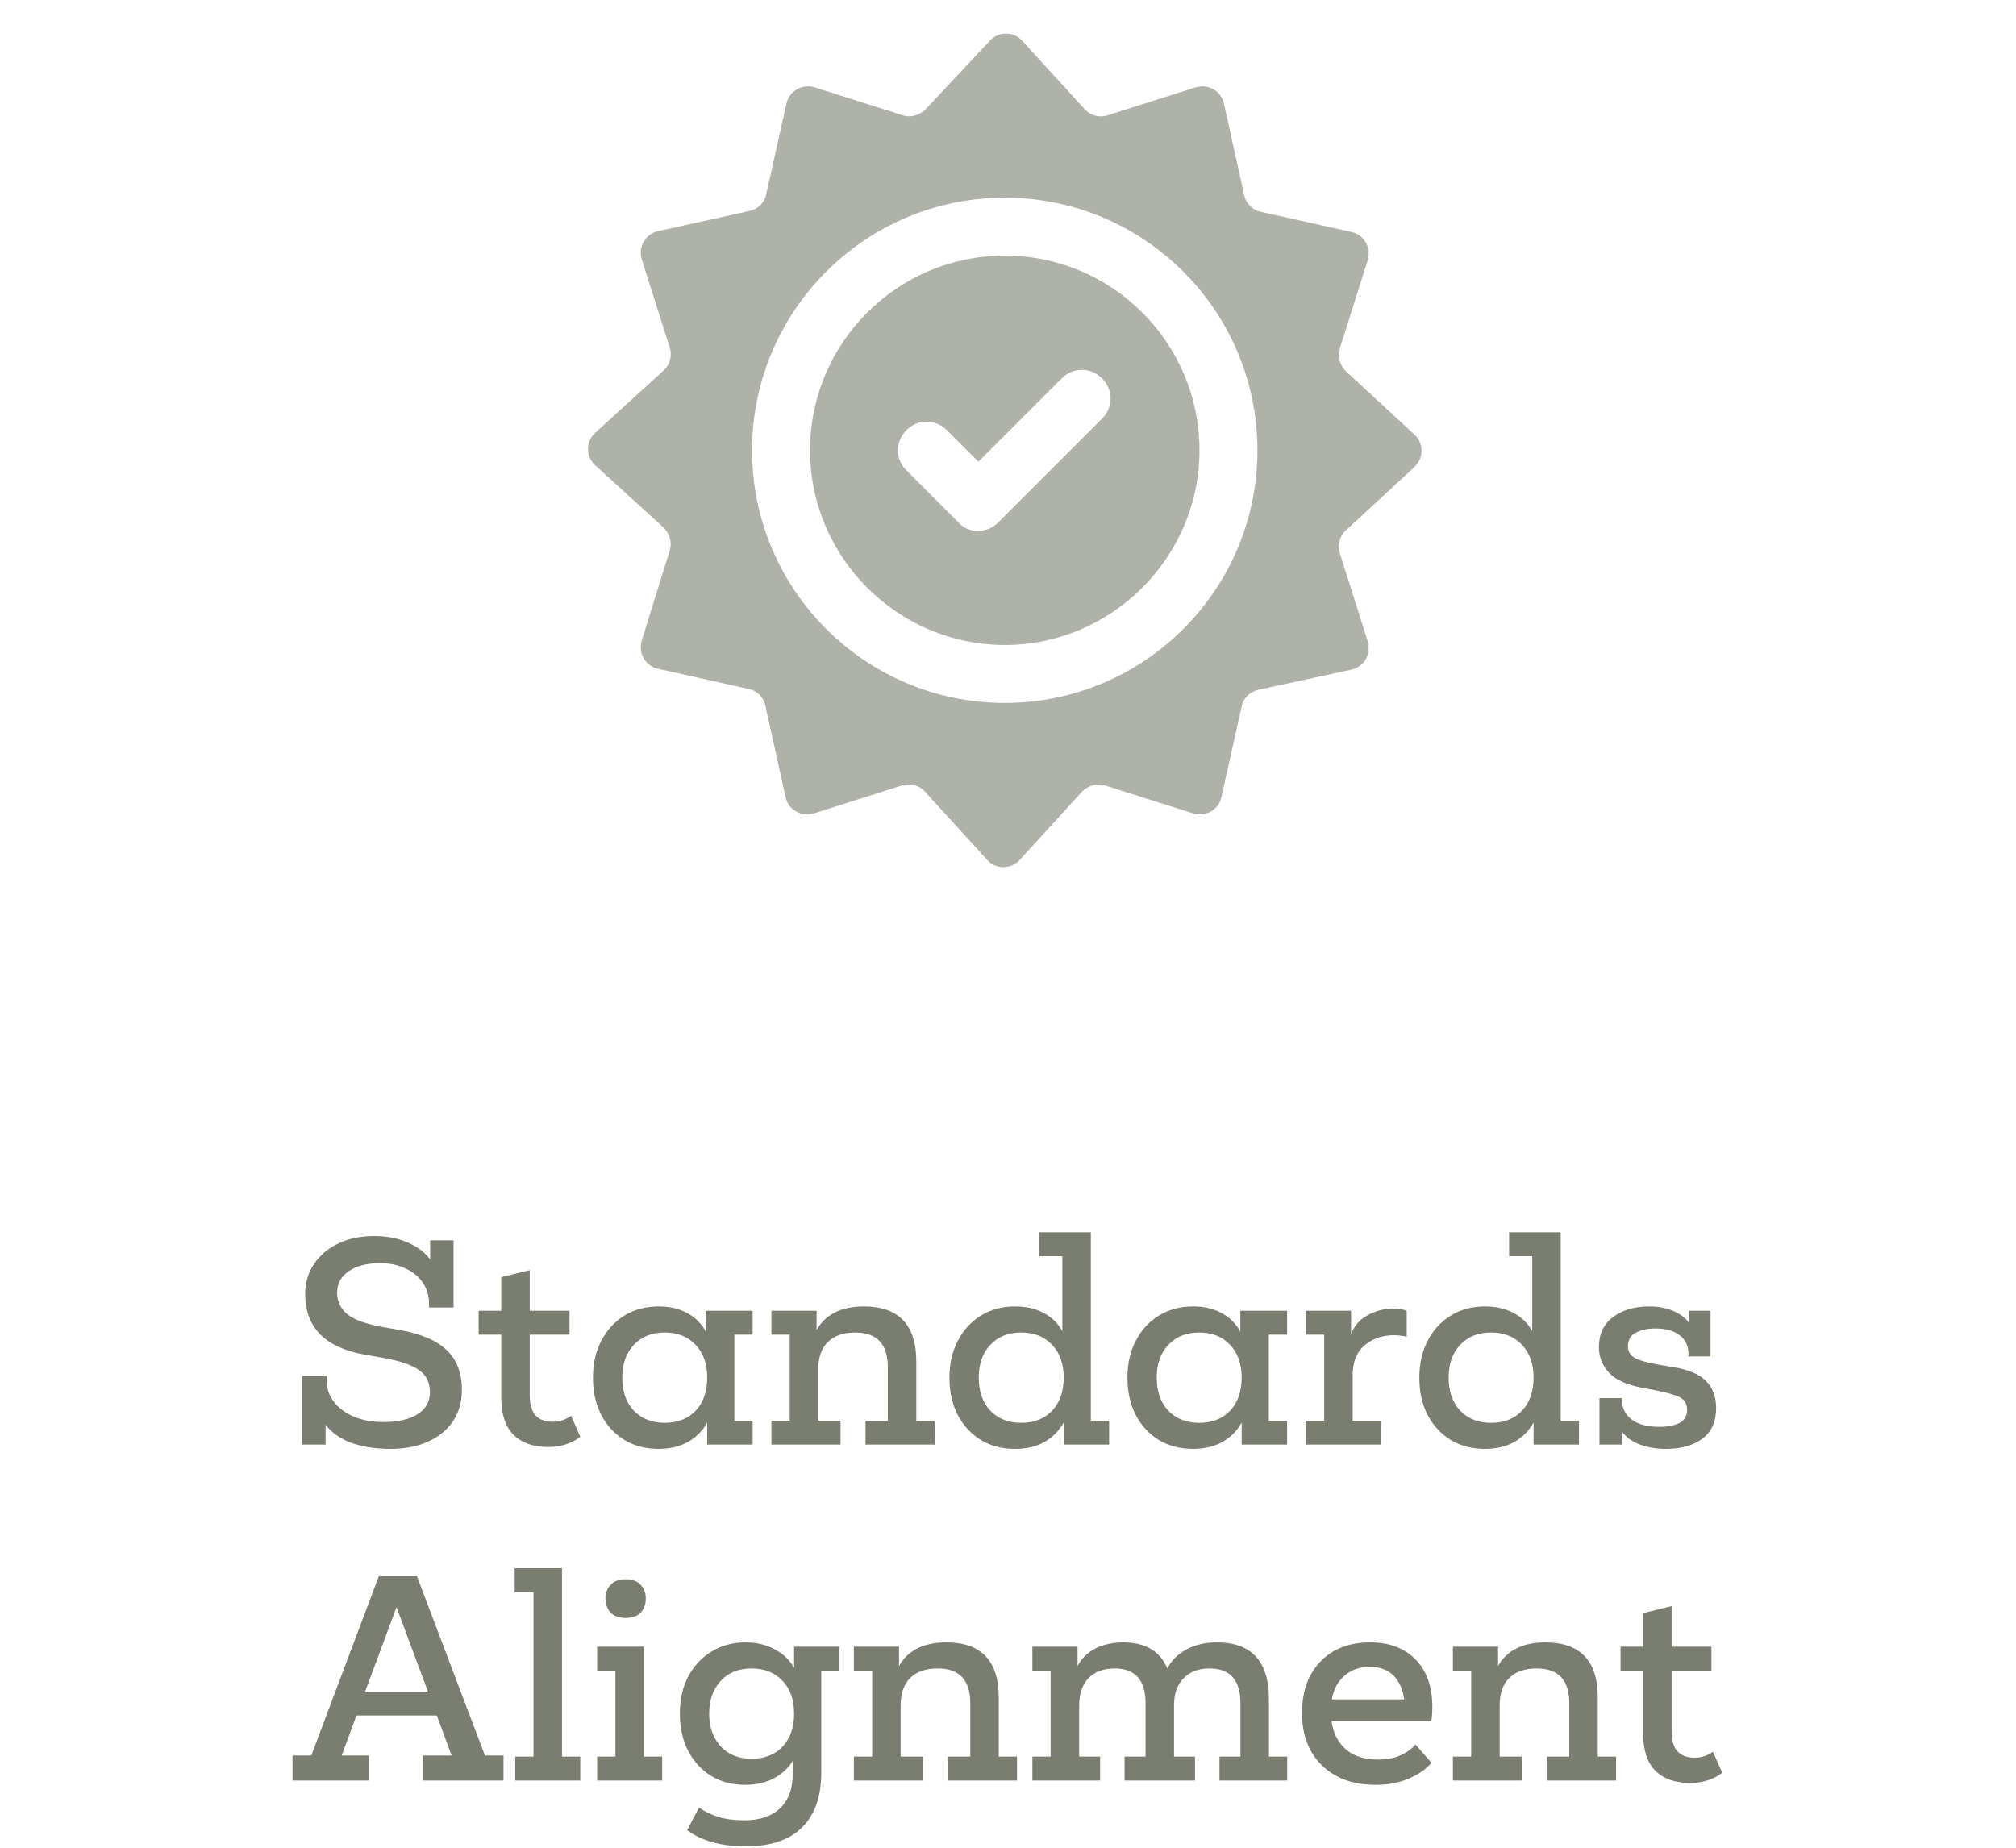
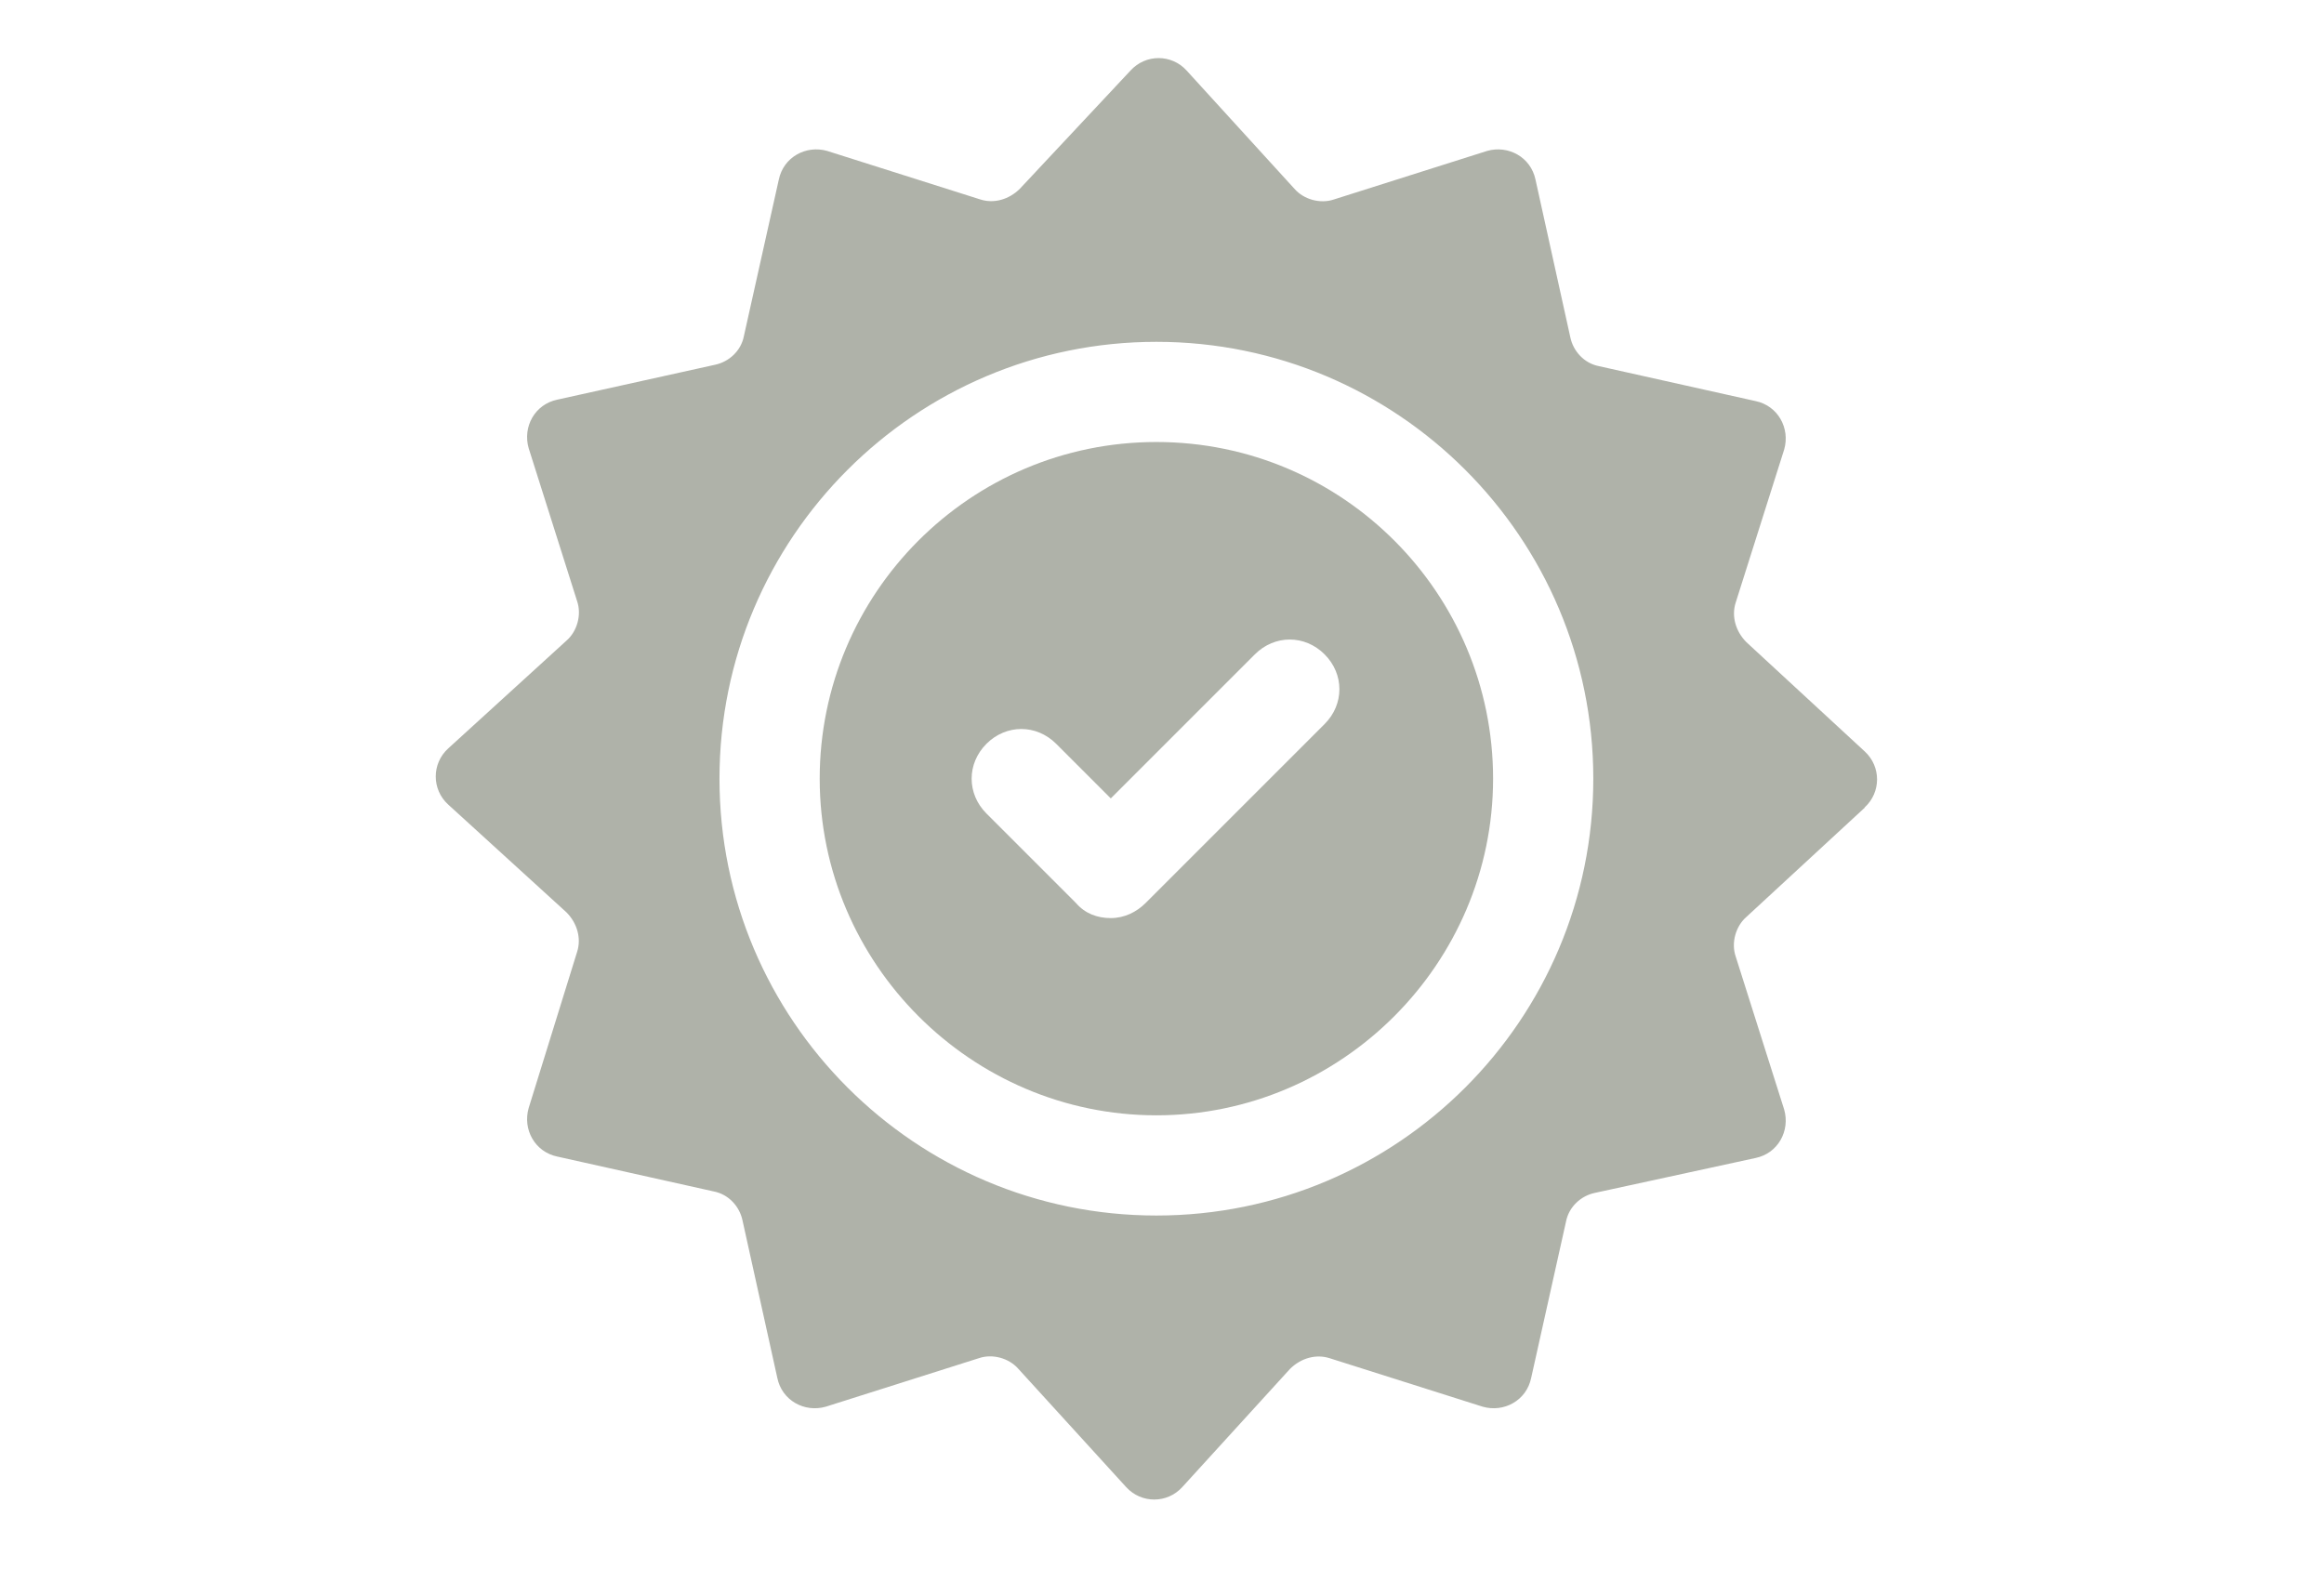
- <svg xmlns="http://www.w3.org/2000/svg" width="120" height="110" viewBox="0 0 120 110" fill="none">
+ <svg xmlns="http://www.w3.org/2000/svg" width="80" height="54" viewBox="0 0 80 54" fill="none">
  <g opacity="0.6">
-     <path d="M59.807 15.217C53.387 15.217 48.217 20.437 48.217 26.807C48.217 33.177 53.437 38.397 59.807 38.397C66.177 38.397 71.397 33.177 71.397 26.807C71.397 20.437 66.227 15.217 59.807 15.217ZM65.597 24.927L59.437 31.087C59.127 31.397 58.707 31.607 58.237 31.607C57.767 31.607 57.347 31.447 57.037 31.087L53.957 28.007C53.277 27.327 53.277 26.287 53.957 25.607C54.637 24.927 55.677 24.927 56.357 25.607L58.237 27.487L63.197 22.527C63.877 21.847 64.917 21.847 65.597 22.527C66.277 23.207 66.277 24.247 65.597 24.927Z" fill="#7A7E70" />
-     <path d="M84.188 27.797C84.757 27.277 84.757 26.387 84.188 25.867L80.118 22.108C79.748 21.738 79.597 21.218 79.748 20.747L81.418 15.477C81.627 14.748 81.207 13.967 80.427 13.807L75.047 12.607C74.528 12.508 74.157 12.088 74.058 11.617L72.858 6.188C72.698 5.407 71.918 4.987 71.188 5.197L65.918 6.867C65.448 7.027 64.877 6.867 64.558 6.497L60.847 2.428C60.328 1.857 59.438 1.857 58.917 2.428L55.108 6.497C54.737 6.867 54.218 7.018 53.748 6.867L48.477 5.197C47.748 4.987 46.968 5.407 46.807 6.188L45.608 11.568C45.508 12.088 45.087 12.457 44.617 12.557L39.188 13.758C38.407 13.918 37.987 14.697 38.197 15.428L39.867 20.698C40.028 21.168 39.867 21.738 39.498 22.058L35.428 25.767C34.858 26.288 34.858 27.177 35.428 27.698L39.498 31.407C39.867 31.777 40.017 32.297 39.867 32.767L38.197 38.148C37.987 38.877 38.407 39.657 39.188 39.818L44.568 41.017C45.087 41.117 45.458 41.538 45.557 42.008L46.758 47.438C46.917 48.218 47.697 48.638 48.428 48.428L53.697 46.758C54.167 46.597 54.737 46.758 55.057 47.127L58.767 51.197C59.288 51.767 60.178 51.767 60.697 51.197L64.407 47.127C64.778 46.758 65.297 46.608 65.767 46.758L71.037 48.428C71.767 48.638 72.547 48.218 72.707 47.438L73.907 42.057C74.007 41.538 74.427 41.167 74.897 41.068L80.427 39.867C81.207 39.708 81.627 38.928 81.418 38.197L79.748 32.928C79.588 32.458 79.748 31.887 80.118 31.567L84.188 27.808V27.797ZM59.807 41.847C51.508 41.847 44.767 35.108 44.767 26.808C44.767 18.508 51.508 11.768 59.807 11.768C68.108 11.768 74.847 18.508 74.847 26.808C74.847 35.108 68.108 41.847 59.807 41.847Z" fill="#7A7E70" />
+     <path d="M39.807 15.217C33.387 15.217 28.217 20.437 28.217 26.807C28.217 33.177 33.437 38.397 39.807 38.397C46.177 38.397 51.397 33.177 51.397 26.807C51.397 20.437 46.227 15.217 39.807 15.217ZM45.597 24.927L39.437 31.087C39.127 31.397 38.707 31.607 38.237 31.607C37.767 31.607 37.347 31.447 37.037 31.087L33.957 28.007C33.277 27.327 33.277 26.287 33.957 25.607C34.637 24.927 35.677 24.927 36.357 25.607L38.237 27.487L43.197 22.527C43.877 21.847 44.917 21.847 45.597 22.527C46.277 23.207 46.277 24.247 45.597 24.927Z" fill="#7A7E70" />
+     <path d="M64.188 27.797C64.757 27.277 64.757 26.387 64.188 25.867L60.117 22.108C59.748 21.738 59.597 21.218 59.748 20.747L61.417 15.477C61.627 14.748 61.208 13.967 60.428 13.807L55.047 12.607C54.528 12.508 54.157 12.088 54.057 11.617L52.858 6.188C52.697 5.407 51.917 4.987 51.188 5.197L45.917 6.867C45.447 7.027 44.877 6.867 44.557 6.497L40.847 2.428C40.328 1.857 39.438 1.857 38.917 2.428L35.108 6.497C34.737 6.867 34.218 7.018 33.748 6.867L28.477 5.197C27.747 4.987 26.968 5.407 26.808 6.188L25.608 11.568C25.508 12.088 25.087 12.457 24.617 12.557L19.188 13.758C18.407 13.918 17.988 14.697 18.198 15.428L19.867 20.698C20.027 21.168 19.867 21.738 19.497 22.058L15.428 25.767C14.857 26.288 14.857 27.177 15.428 27.698L19.497 31.407C19.867 31.777 20.017 32.297 19.867 32.767L18.198 38.148C17.988 38.877 18.407 39.657 19.188 39.818L24.567 41.017C25.087 41.117 25.457 41.538 25.558 42.008L26.758 47.438C26.918 48.218 27.698 48.638 28.427 48.428L33.697 46.758C34.167 46.597 34.737 46.758 35.057 47.127L38.767 51.197C39.288 51.767 40.178 51.767 40.697 51.197L44.407 47.127C44.778 46.758 45.297 46.608 45.767 46.758L51.038 48.428C51.767 48.638 52.547 48.218 52.708 47.438L53.907 42.057C54.008 41.538 54.428 41.167 54.898 41.068L60.428 39.867C61.208 39.708 61.627 38.928 61.417 38.197L59.748 32.928C59.587 32.458 59.748 31.887 60.117 31.567L64.188 27.808V27.797ZM39.807 41.847C31.508 41.847 24.767 35.108 24.767 26.808C24.767 18.508 31.508 11.768 39.807 11.768C48.108 11.768 54.847 18.508 54.847 26.808C54.847 35.108 48.108 41.847 39.807 41.847Z" fill="#7A7E70" />
  </g>
-   <path d="M23.237 86.256C22.384 86.256 21.616 86.139 20.933 85.904C20.261 85.659 19.744 85.296 19.381 84.816V86H17.989V81.92H19.445V82.176C19.445 82.656 19.589 83.083 19.877 83.456C20.165 83.829 20.56 84.123 21.061 84.336C21.573 84.549 22.154 84.656 22.805 84.656C23.68 84.656 24.362 84.501 24.853 84.192C25.344 83.883 25.589 83.445 25.589 82.88C25.589 82.304 25.376 81.867 24.949 81.568C24.522 81.259 23.797 81.013 22.773 80.832L21.765 80.656C20.549 80.443 19.642 80.032 19.045 79.424C18.458 78.816 18.165 78.021 18.165 77.04C18.165 76.357 18.341 75.76 18.693 75.248C19.045 74.725 19.525 74.32 20.133 74.032C20.752 73.733 21.466 73.584 22.277 73.584C23.024 73.584 23.685 73.712 24.261 73.968C24.837 74.213 25.285 74.549 25.605 74.976V73.84H26.997V77.84H25.541V77.632C25.541 77.152 25.418 76.731 25.173 76.368C24.928 76.005 24.586 75.723 24.149 75.52C23.712 75.307 23.205 75.2 22.629 75.2C21.84 75.2 21.216 75.36 20.757 75.68C20.298 75.989 20.069 76.411 20.069 76.944C20.069 77.477 20.272 77.909 20.677 78.24C21.082 78.571 21.792 78.827 22.805 79.008L23.733 79.168C25.034 79.392 25.984 79.792 26.581 80.368C27.189 80.944 27.493 81.733 27.493 82.736C27.493 83.461 27.317 84.085 26.965 84.608C26.613 85.131 26.117 85.536 25.477 85.824C24.848 86.112 24.101 86.256 23.237 86.256ZM33.996 84.288L34.54 85.536C34.337 85.707 34.071 85.851 33.74 85.968C33.409 86.085 33.036 86.144 32.62 86.144C31.735 86.144 31.047 85.899 30.556 85.408C30.076 84.917 29.836 84.181 29.836 83.2V79.456H28.492V78.032H29.836V76.032L31.532 75.616V78.032H33.9V79.456H31.532V83.088C31.532 84.123 31.985 84.64 32.892 84.64C33.105 84.64 33.308 84.608 33.5 84.544C33.703 84.469 33.868 84.384 33.996 84.288ZM39.2 86.256C38.432 86.256 37.755 86.08 37.168 85.728C36.582 85.365 36.123 84.869 35.792 84.24C35.462 83.6 35.296 82.859 35.296 82.016C35.296 81.184 35.462 80.453 35.792 79.824C36.123 79.184 36.582 78.683 37.168 78.32C37.755 77.957 38.438 77.776 39.216 77.776C39.867 77.776 40.432 77.909 40.912 78.176C41.392 78.432 41.76 78.8 42.016 79.28V78.032H44.8V79.456H43.712V84.576H44.8V86H42.096V84.688C41.819 85.189 41.43 85.579 40.928 85.856C40.438 86.123 39.862 86.256 39.2 86.256ZM39.568 84.704C40.336 84.704 40.95 84.464 41.408 83.984C41.867 83.493 42.096 82.837 42.096 82.016C42.096 81.195 41.867 80.544 41.408 80.064C40.95 79.573 40.336 79.328 39.568 79.328C38.8 79.328 38.187 79.573 37.728 80.064C37.27 80.544 37.04 81.195 37.04 82.016C37.04 82.837 37.27 83.493 37.728 83.984C38.198 84.464 38.811 84.704 39.568 84.704ZM54.543 84.576H55.631V86H51.519V84.576H52.847V81.392C52.847 80.016 52.202 79.328 50.911 79.328C50.197 79.328 49.647 79.52 49.263 79.904C48.89 80.277 48.703 80.827 48.703 81.552V84.576H50.031V86H45.919V84.576H47.007V79.456H45.919V78.032H48.607V79.184C48.853 78.736 49.21 78.389 49.679 78.144C50.159 77.899 50.735 77.776 51.407 77.776C53.498 77.776 54.543 78.869 54.543 81.056V84.576ZM60.419 86.256C59.651 86.256 58.974 86.08 58.387 85.728C57.8 85.365 57.342 84.869 57.011 84.24C56.68 83.6 56.515 82.859 56.515 82.016C56.515 81.184 56.68 80.453 57.011 79.824C57.342 79.184 57.8 78.683 58.387 78.32C58.974 77.957 59.651 77.776 60.419 77.776C61.07 77.776 61.635 77.904 62.115 78.16C62.606 78.416 62.979 78.779 63.235 79.248V74.784H61.859V73.36H64.931V84.576H66.019V86H63.315V84.688C63.038 85.189 62.648 85.579 62.147 85.856C61.656 86.123 61.08 86.256 60.419 86.256ZM60.787 84.704C61.555 84.704 62.168 84.464 62.627 83.984C63.086 83.493 63.315 82.837 63.315 82.016C63.315 81.195 63.086 80.544 62.627 80.064C62.168 79.573 61.555 79.328 60.787 79.328C60.019 79.328 59.406 79.573 58.947 80.064C58.488 80.544 58.259 81.195 58.259 82.016C58.259 82.837 58.488 83.493 58.947 83.984C59.416 84.464 60.03 84.704 60.787 84.704ZM71.013 86.256C70.245 86.256 69.567 86.08 68.981 85.728C68.394 85.365 67.935 84.869 67.605 84.24C67.274 83.6 67.109 82.859 67.109 82.016C67.109 81.184 67.274 80.453 67.605 79.824C67.935 79.184 68.394 78.683 68.981 78.32C69.567 77.957 70.25 77.776 71.029 77.776C71.679 77.776 72.245 77.909 72.725 78.176C73.205 78.432 73.573 78.8 73.829 79.28V78.032H76.613V79.456H75.525V84.576H76.613V86H73.909V84.688C73.631 85.189 73.242 85.579 72.741 85.856C72.25 86.123 71.674 86.256 71.013 86.256ZM71.381 84.704C72.149 84.704 72.762 84.464 73.221 83.984C73.679 83.493 73.909 82.837 73.909 82.016C73.909 81.195 73.679 80.544 73.221 80.064C72.762 79.573 72.149 79.328 71.381 79.328C70.613 79.328 69.999 79.573 69.541 80.064C69.082 80.544 68.853 81.195 68.853 82.016C68.853 82.837 69.082 83.493 69.541 83.984C70.01 84.464 70.623 84.704 71.381 84.704ZM82.948 77.904C83.246 77.904 83.508 77.947 83.732 78.032V79.584C83.647 79.552 83.534 79.531 83.396 79.52C83.257 79.499 83.118 79.488 82.98 79.488C82.276 79.488 81.689 79.691 81.22 80.096C80.751 80.491 80.516 81.083 80.516 81.872V84.576H82.196V86H77.732V84.576H78.82V79.456H77.732V78.032H80.42V79.44C80.601 78.939 80.927 78.56 81.396 78.304C81.876 78.037 82.393 77.904 82.948 77.904ZM88.388 86.256C87.62 86.256 86.942 86.08 86.356 85.728C85.769 85.365 85.31 84.869 84.98 84.24C84.649 83.6 84.484 82.859 84.484 82.016C84.484 81.184 84.649 80.453 84.98 79.824C85.31 79.184 85.769 78.683 86.356 78.32C86.942 77.957 87.62 77.776 88.388 77.776C89.038 77.776 89.604 77.904 90.084 78.16C90.574 78.416 90.948 78.779 91.204 79.248V74.784H89.828V73.36H92.9V84.576H93.988V86H91.284V84.688C91.006 85.189 90.617 85.579 90.116 85.856C89.625 86.123 89.049 86.256 88.388 86.256ZM88.756 84.704C89.524 84.704 90.137 84.464 90.596 83.984C91.054 83.493 91.284 82.837 91.284 82.016C91.284 81.195 91.054 80.544 90.596 80.064C90.137 79.573 89.524 79.328 88.756 79.328C87.988 79.328 87.374 79.573 86.916 80.064C86.457 80.544 86.228 81.195 86.228 82.016C86.228 82.837 86.457 83.493 86.916 83.984C87.385 84.464 87.998 84.704 88.756 84.704ZM99.157 86.256C98.603 86.256 98.091 86.171 97.621 86C97.152 85.829 96.79 85.568 96.534 85.216V86H95.206V83.232H96.549V83.36C96.549 83.829 96.742 84.213 97.126 84.512C97.52 84.8 98.064 84.944 98.757 84.944C99.259 84.944 99.659 84.869 99.957 84.72C100.267 84.56 100.422 84.293 100.422 83.92C100.422 83.568 100.267 83.317 99.957 83.168C99.648 83.019 99.12 82.875 98.374 82.736L97.766 82.624C96.827 82.443 96.16 82.139 95.766 81.712C95.371 81.285 95.174 80.779 95.174 80.192C95.174 79.424 95.451 78.832 96.005 78.416C96.571 77.989 97.285 77.776 98.15 77.776C98.694 77.776 99.168 77.861 99.573 78.032C99.979 78.203 100.294 78.432 100.518 78.72V78.032H101.814V80.752H100.502V80.592C100.502 80.123 100.326 79.755 99.974 79.488C99.632 79.221 99.152 79.088 98.534 79.088C98.064 79.088 97.675 79.173 97.365 79.344C97.056 79.504 96.901 79.771 96.901 80.144C96.901 80.453 97.04 80.688 97.317 80.848C97.595 80.997 98.107 81.136 98.853 81.264L99.621 81.392C100.528 81.541 101.174 81.819 101.558 82.224C101.952 82.629 102.15 83.163 102.15 83.824C102.15 84.635 101.878 85.243 101.334 85.648C100.79 86.053 100.064 86.256 99.157 86.256ZM17.411 106V104.512H18.531L22.547 93.84H24.819L28.867 104.512H29.971V106H25.171V104.512H26.883L26.003 102.128H21.219L20.339 104.512H21.955V106H17.411ZM21.715 100.752H25.491L23.603 95.68L21.715 100.752ZM30.668 106V104.576H31.756V94.784H30.636V93.36H33.452V104.576H34.54V106H30.668ZM37.24 96.32C36.846 96.32 36.547 96.213 36.344 96C36.142 95.776 36.04 95.499 36.04 95.168C36.04 94.837 36.142 94.565 36.344 94.352C36.547 94.128 36.846 94.016 37.24 94.016C37.635 94.016 37.934 94.128 38.136 94.352C38.339 94.565 38.44 94.837 38.44 95.168C38.44 95.499 38.339 95.776 38.136 96C37.934 96.213 37.635 96.32 37.24 96.32ZM35.544 106V104.576H36.632V99.456H35.544V98.032H38.328V104.576H39.416V106H35.544ZM44.388 109.92C42.948 109.92 41.785 109.6 40.9 108.96L41.604 107.616C41.977 107.861 42.372 108.048 42.788 108.176C43.204 108.304 43.711 108.368 44.308 108.368C45.225 108.368 45.935 108.128 46.436 107.648C46.938 107.168 47.188 106.485 47.188 105.6V104.832C46.922 105.269 46.543 105.616 46.052 105.872C45.572 106.128 45.007 106.256 44.356 106.256C43.578 106.256 42.895 106.075 42.308 105.712C41.732 105.349 41.279 104.848 40.948 104.208C40.628 103.568 40.468 102.837 40.468 102.016C40.468 101.173 40.633 100.437 40.964 99.808C41.306 99.168 41.77 98.672 42.356 98.32C42.953 97.957 43.626 97.776 44.372 97.776C45.033 97.776 45.615 97.915 46.116 98.192C46.628 98.459 47.012 98.827 47.268 99.296V98.032H49.972V99.456H48.884V105.536C48.884 106.955 48.505 108.037 47.748 108.784C46.991 109.541 45.871 109.92 44.388 109.92ZM44.74 104.704C45.508 104.704 46.121 104.464 46.58 103.984C47.039 103.493 47.268 102.837 47.268 102.016C47.268 101.195 47.039 100.544 46.58 100.064C46.121 99.573 45.508 99.328 44.74 99.328C43.962 99.328 43.343 99.579 42.884 100.08C42.436 100.581 42.212 101.227 42.212 102.016C42.212 102.805 42.436 103.451 42.884 103.952C43.343 104.453 43.962 104.704 44.74 104.704ZM59.45 104.576H60.538V106H56.426V104.576H57.754V101.392C57.754 100.016 57.108 99.328 55.818 99.328C55.103 99.328 54.554 99.52 54.17 99.904C53.796 100.277 53.61 100.827 53.61 101.552V104.576H54.938V106H50.826V104.576H51.914V99.456H50.826V98.032H53.514V99.184C53.759 98.736 54.116 98.389 54.586 98.144C55.066 97.899 55.642 97.776 56.314 97.776C58.404 97.776 59.45 98.869 59.45 101.056V104.576ZM75.531 104.576H76.619V106H72.587V104.576H73.835V101.392C73.835 100.016 73.221 99.328 71.995 99.328C71.333 99.328 70.816 99.525 70.443 99.92C70.069 100.304 69.883 100.837 69.883 101.52V104.576H71.131V106H66.939V104.576H68.187V101.392C68.187 100.016 67.573 99.328 66.347 99.328C65.675 99.328 65.152 99.525 64.779 99.92C64.416 100.304 64.235 100.848 64.235 101.552V104.576H65.483V106H61.451V104.576H62.539V99.456H61.451V98.032H64.139V99.184C64.373 98.736 64.725 98.389 65.195 98.144C65.675 97.899 66.229 97.776 66.859 97.776C68.171 97.776 69.045 98.293 69.483 99.328C69.739 98.837 70.123 98.459 70.635 98.192C71.147 97.915 71.744 97.776 72.427 97.776C74.496 97.776 75.531 98.901 75.531 101.152V104.576ZM81.883 106.256C80.955 106.256 80.166 106.075 79.515 105.712C78.865 105.349 78.363 104.848 78.011 104.208C77.67 103.568 77.499 102.832 77.499 102C77.499 101.125 77.665 100.373 77.995 99.744C78.337 99.115 78.806 98.629 79.403 98.288C80.011 97.947 80.726 97.776 81.547 97.776C82.699 97.776 83.606 98.117 84.267 98.8C84.929 99.472 85.259 100.421 85.259 101.648C85.259 101.755 85.254 101.893 85.243 102.064C85.233 102.224 85.217 102.357 85.195 102.464H79.259C79.345 103.147 79.622 103.701 80.091 104.128C80.561 104.544 81.211 104.752 82.043 104.752C82.566 104.752 83.009 104.667 83.371 104.496C83.745 104.325 84.038 104.112 84.251 103.856L85.211 104.944C84.881 105.328 84.427 105.643 83.851 105.888C83.275 106.133 82.619 106.256 81.883 106.256ZM81.531 99.232C80.923 99.232 80.417 99.413 80.011 99.776C79.617 100.128 79.371 100.592 79.275 101.168H83.579C83.515 100.603 83.313 100.139 82.971 99.776C82.63 99.413 82.15 99.232 81.531 99.232ZM95.106 104.576H96.194V106H92.082V104.576H93.41V101.392C93.41 100.016 92.764 99.328 91.474 99.328C90.759 99.328 90.21 99.52 89.826 99.904C89.453 100.277 89.266 100.827 89.266 101.552V104.576H90.594V106H86.482V104.576H87.57V99.456H86.482V98.032H89.17V99.184C89.415 98.736 89.772 98.389 90.242 98.144C90.722 97.899 91.298 97.776 91.97 97.776C94.061 97.776 95.106 98.869 95.106 101.056V104.576ZM101.965 104.288L102.509 105.536C102.306 105.707 102.039 105.851 101.709 105.968C101.378 106.085 101.005 106.144 100.589 106.144C99.703 106.144 99.015 105.899 98.525 105.408C98.045 104.917 97.805 104.181 97.805 103.2V99.456H96.461V98.032H97.805V96.032L99.501 95.616V98.032H101.869V99.456H99.501V103.088C99.501 104.123 99.954 104.64 100.861 104.64C101.074 104.64 101.277 104.608 101.469 104.544C101.671 104.469 101.837 104.384 101.965 104.288Z" fill="#7A7E70" />
</svg>
